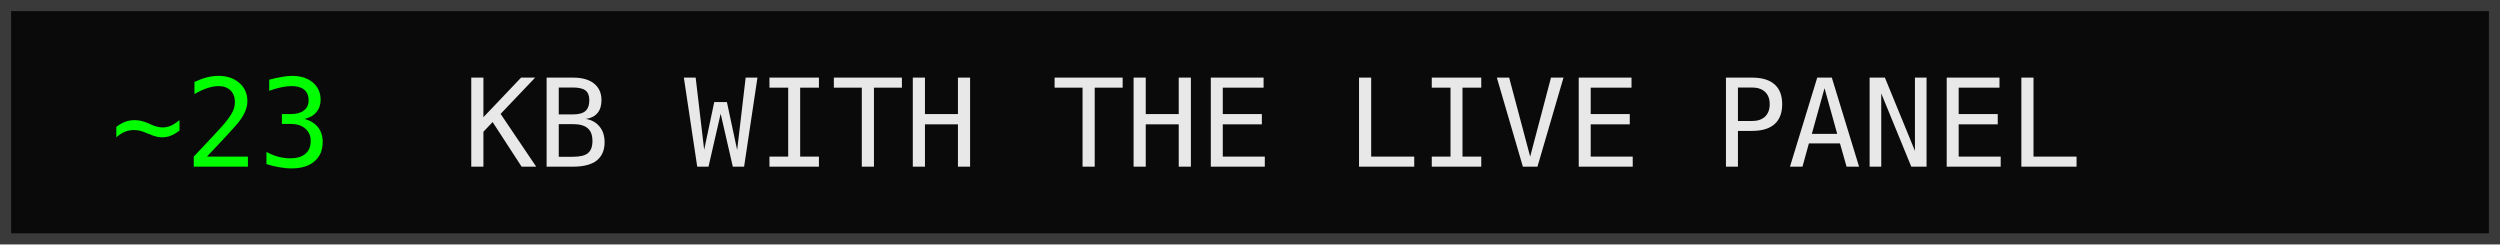
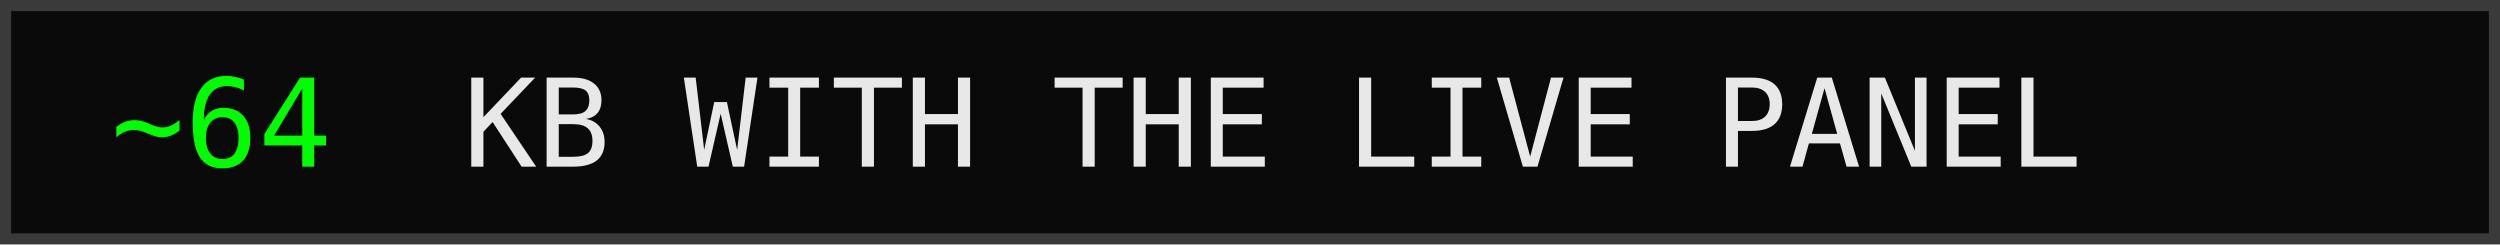
- <svg xmlns="http://www.w3.org/2000/svg" width="225" height="22" viewBox="0 0 225 22" role="img" aria-label="~23 KB WITH THE LIVE PANEL">
+ <svg xmlns="http://www.w3.org/2000/svg" width="225" height="22" viewBox="0 0 225 22" role="img" aria-label="~64 KB WITH THE LIVE PANEL">
  <rect x="0.5" y="0.5" width="224" height="21" fill="#0a0a0a" stroke="#3a3a3a" />
  <g font-family="ui-monospace, Menlo, Consolas, monospace" font-size="11">
-     <text x="10" y="15" textLength="22.44" lengthAdjust="spacing" fill="#00fd00">~23</text>
+     <text x="10" y="15" textLength="22.44" lengthAdjust="spacing" fill="#00fd00">~64</text>
    <text x="41.68" y="15" textLength="172.92" lengthAdjust="spacing" fill="#e8e8e8">KB WITH THE LIVE PANEL</text>
  </g>
</svg>
